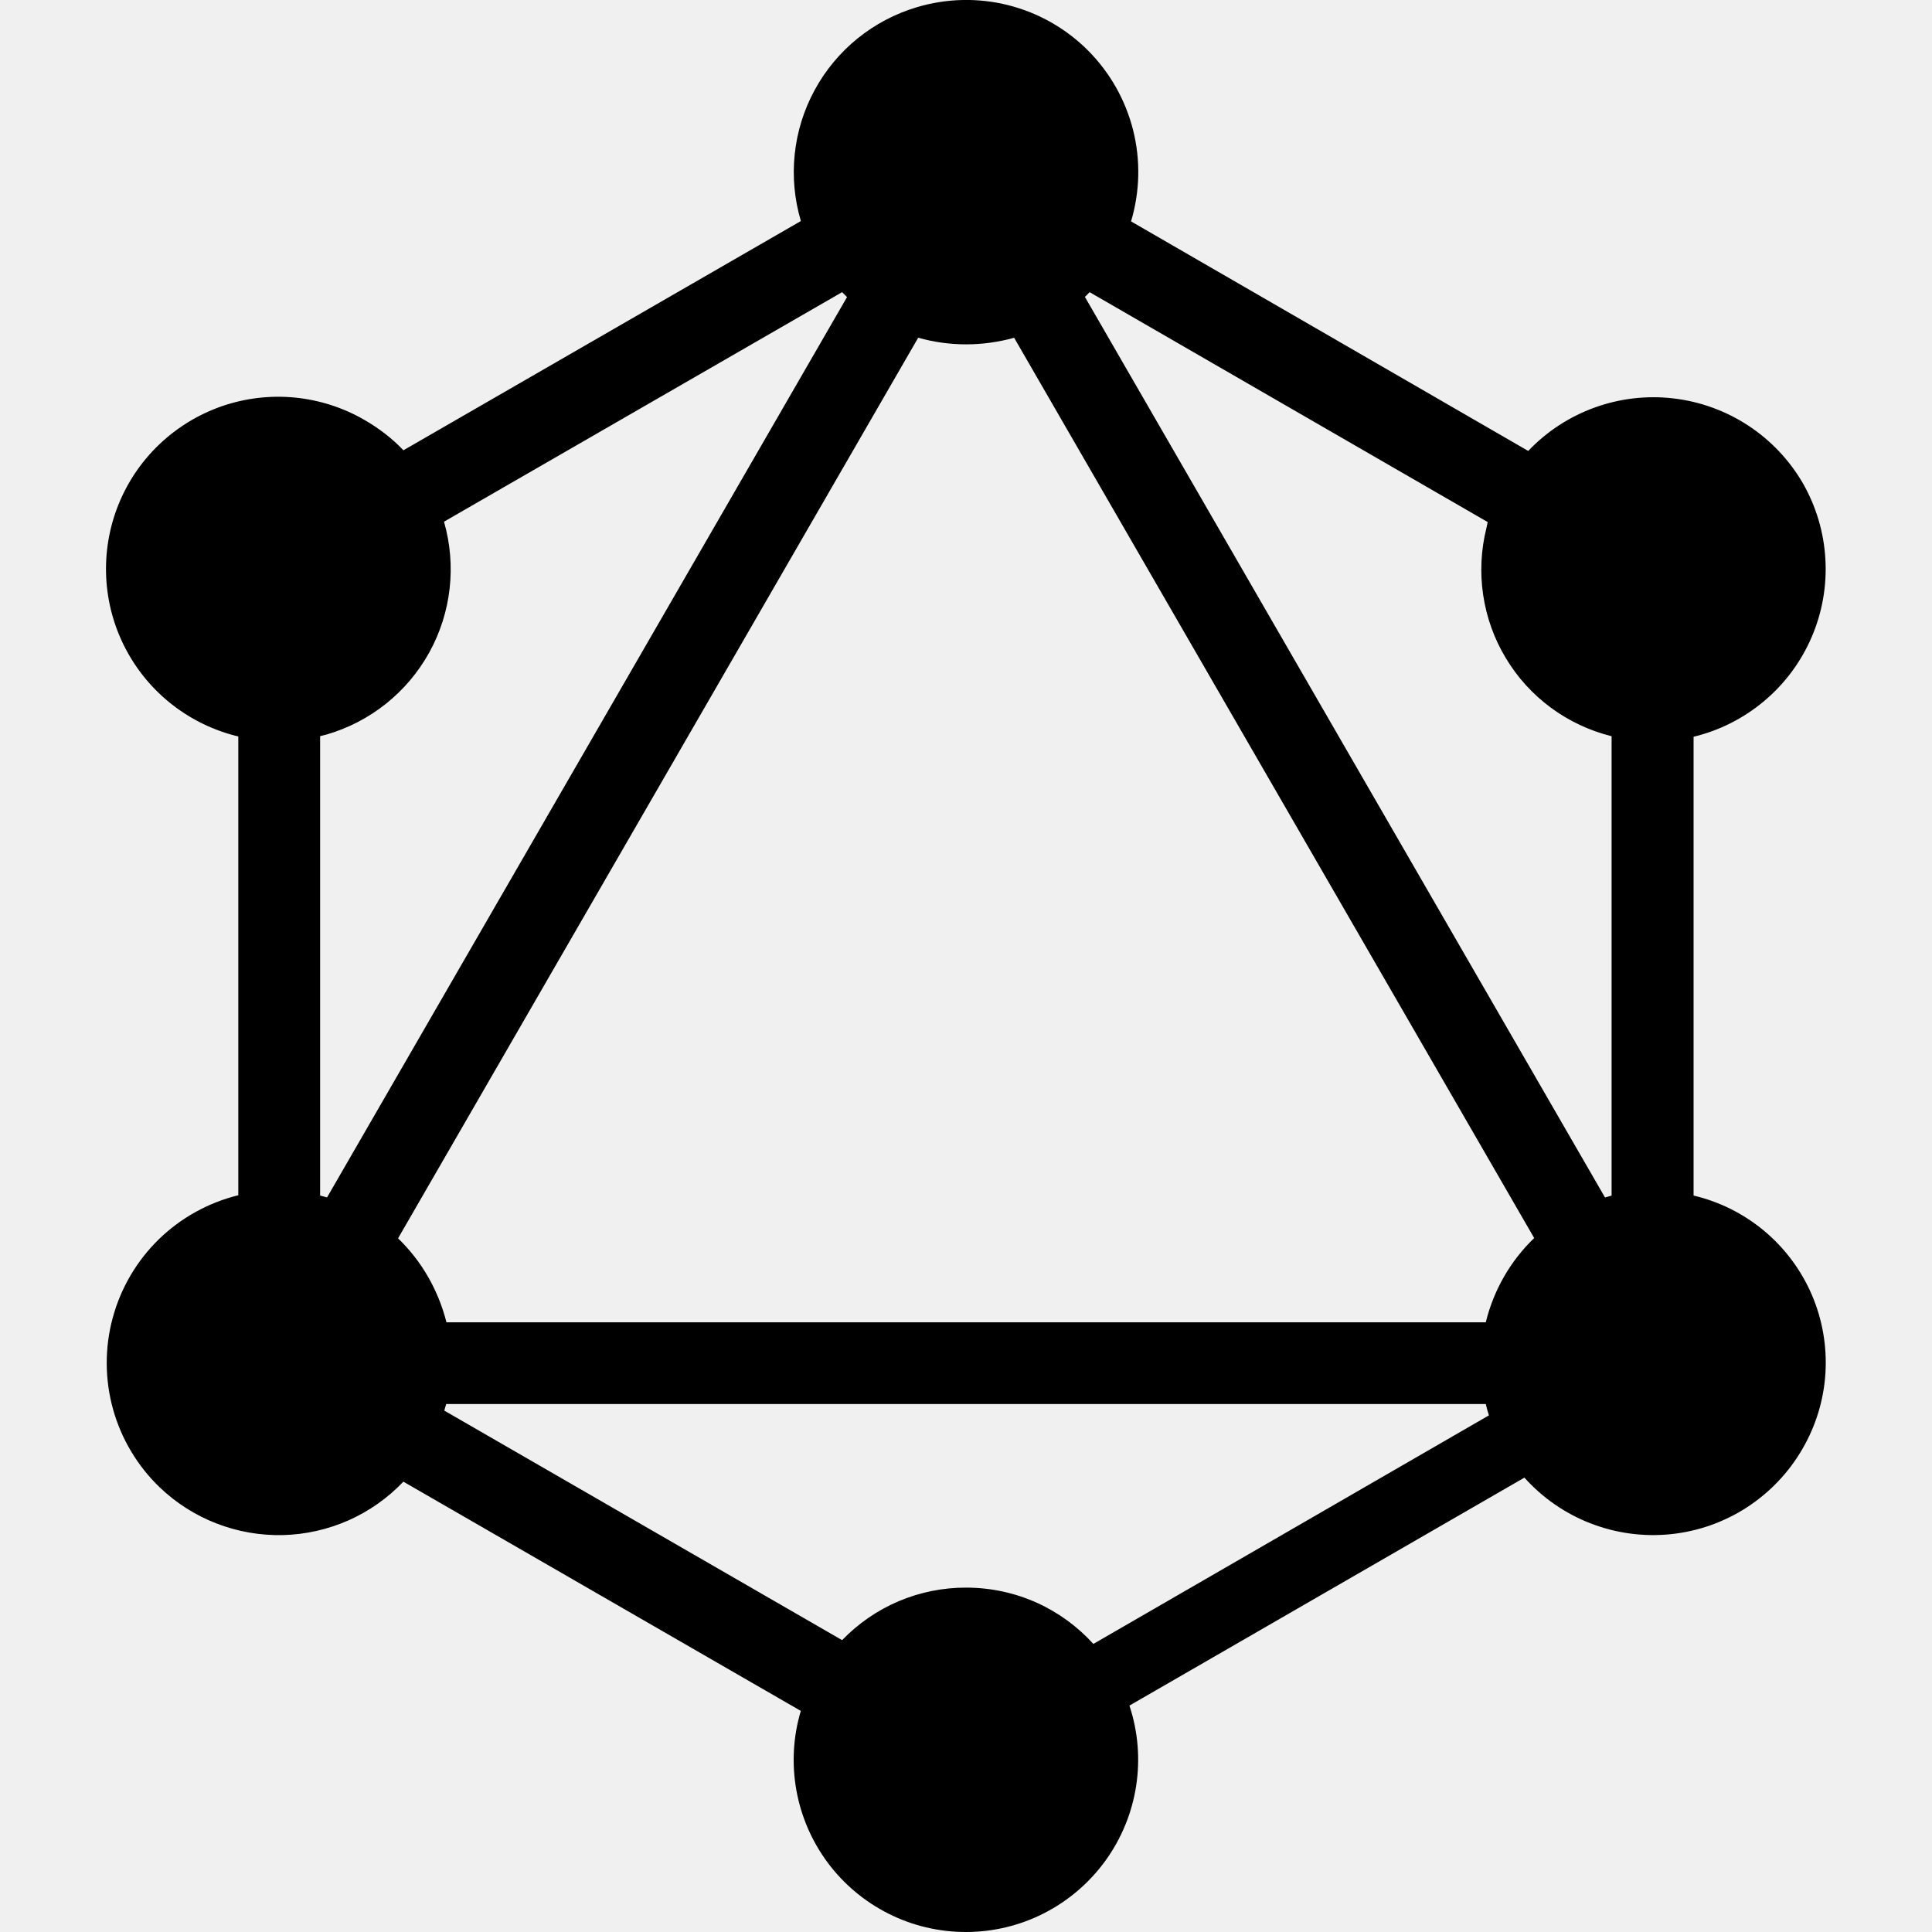
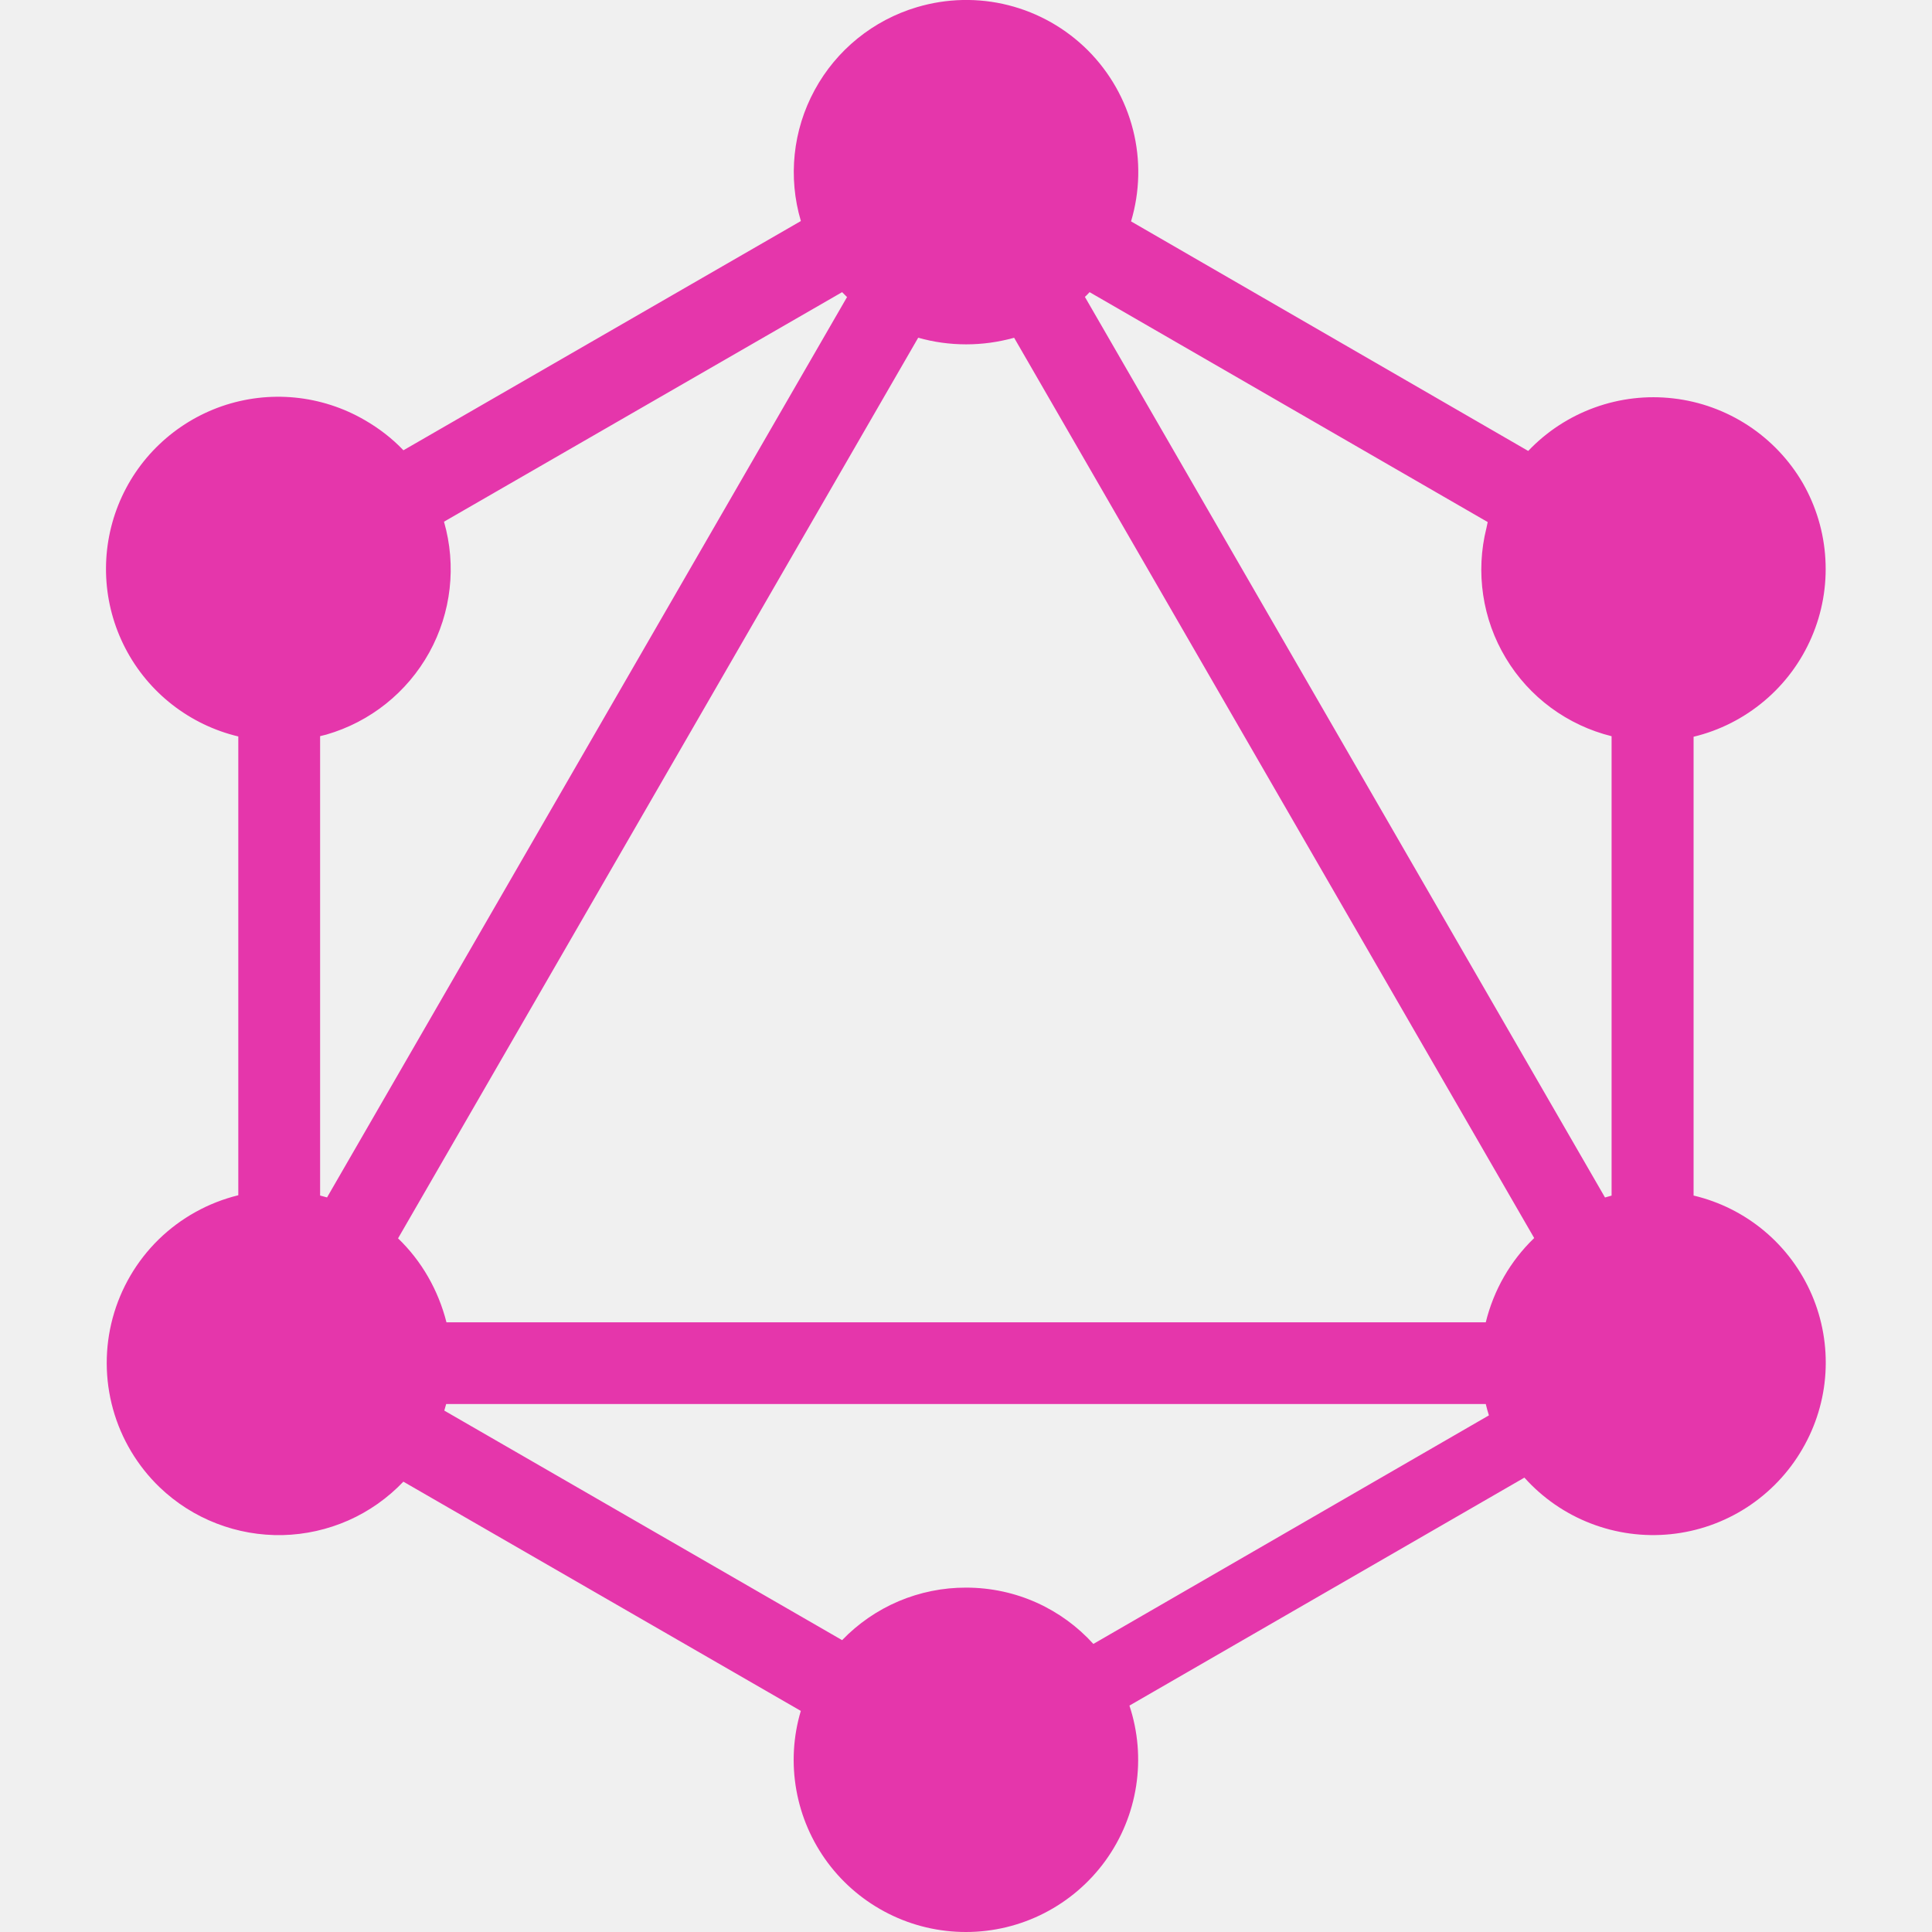
<svg xmlns="http://www.w3.org/2000/svg" width="32" height="32" viewBox="0 0 32 32" fill="none">
-   <g clip-path="url(#clip0)">
-     <path d="M18.734 3.667L25.312 7.469C25.618 7.147 25.995 6.901 26.413 6.75C26.83 6.599 27.277 6.547 27.718 6.599C28.159 6.65 28.582 6.804 28.954 7.047C29.325 7.29 29.635 7.616 29.859 8C30.08 8.385 30.209 8.816 30.234 9.259C30.26 9.703 30.182 10.146 30.006 10.554C29.831 10.961 29.563 11.323 29.223 11.609C28.884 11.895 28.483 12.099 28.051 12.203V19.802C28.483 19.904 28.886 20.106 29.226 20.392C29.566 20.677 29.834 21.039 30.01 21.447C30.185 21.855 30.262 22.299 30.235 22.742C30.208 23.185 30.077 23.616 29.853 24C29.627 24.391 29.311 24.722 28.932 24.968C28.553 25.213 28.121 25.365 27.672 25.411C27.223 25.457 26.769 25.396 26.348 25.233C25.927 25.071 25.55 24.81 25.249 24.474L18.707 28.25C18.849 28.679 18.887 29.135 18.818 29.581C18.749 30.028 18.575 30.451 18.311 30.817C18.046 31.183 17.699 31.481 17.297 31.687C16.895 31.893 16.45 32 15.998 32C15.554 32 15.116 31.897 14.72 31.698C14.323 31.499 13.978 31.211 13.712 30.855C13.447 30.499 13.268 30.087 13.19 29.649C13.112 29.212 13.137 28.763 13.264 28.338L6.681 24.541C6.422 24.813 6.113 25.031 5.77 25.183C5.427 25.334 5.057 25.417 4.683 25.426C4.308 25.434 3.935 25.369 3.585 25.233C3.235 25.098 2.916 24.894 2.645 24.635C2.276 24.28 2.009 23.833 1.872 23.34C1.735 22.846 1.733 22.325 1.866 21.831C1.999 21.337 2.262 20.887 2.628 20.529C2.994 20.172 3.45 19.919 3.947 19.797V12.198C3.548 12.103 3.175 11.923 2.852 11.671C2.529 11.419 2.264 11.1 2.076 10.737C1.887 10.373 1.779 9.973 1.759 9.564C1.739 9.154 1.807 8.746 1.959 8.365C2.111 7.985 2.343 7.641 2.64 7.359C2.937 7.076 3.291 6.861 3.678 6.727C4.065 6.594 4.477 6.545 4.885 6.585C5.292 6.625 5.687 6.752 6.041 6.958C6.275 7.093 6.494 7.26 6.682 7.458L13.265 3.661C13.05 2.936 13.132 2.156 13.493 1.492C13.853 0.828 14.463 0.334 15.187 0.119C15.68 -0.028 16.203 -0.04 16.701 0.086C17.2 0.212 17.655 0.471 18.019 0.834C18.382 1.198 18.641 1.653 18.767 2.152C18.893 2.65 18.881 3.173 18.734 3.666V3.667ZM18.047 4.839C18.021 4.865 18 4.891 17.969 4.917L26.584 19.834C26.62 19.824 26.662 19.813 26.693 19.803V12.194C26.33 12.104 25.989 11.944 25.688 11.722C25.387 11.5 25.133 11.221 24.941 10.9C24.748 10.58 24.621 10.225 24.566 9.855C24.511 9.485 24.529 9.108 24.62 8.746C24.625 8.715 24.636 8.678 24.641 8.647L18.047 4.839ZM14.026 4.917L13.948 4.839L7.354 8.641C7.563 9.367 7.475 10.146 7.11 10.807C6.744 11.468 6.132 11.957 5.406 12.167L5.302 12.193V19.802L5.417 19.833L14.032 4.916L14.026 4.917ZM16.797 5.594C16.277 5.74 15.728 5.74 15.208 5.594L6.593 20.511C6.984 20.886 7.26 21.37 7.395 21.902H24.609C24.739 21.371 25.015 20.886 25.411 20.506L16.797 5.594ZM18.109 27.229L24.661 23.443C24.64 23.38 24.625 23.318 24.609 23.255H7.39L7.359 23.364L13.948 27.166C14.214 26.89 14.532 26.671 14.885 26.521C15.238 26.372 15.617 26.295 16 26.296C16.839 26.296 17.589 26.655 18.109 27.228V27.229Z" fill="black" />
-   </g>
-   <defs>
-     <clipPath id="clip0">
-       <rect width="32" height="32" fill="white" />
-     </clipPath>
-   </defs>
+   <path d="M18.734 3.667L25.312 7.469C25.618 7.147 25.995 6.901 26.413 6.75C26.83 6.599 27.277 6.547 27.718 6.599C28.159 6.65 28.582 6.804 28.954 7.047C29.325 7.29 29.635 7.616 29.859 8C30.08 8.385 30.209 8.816 30.234 9.259C30.26 9.703 30.182 10.146 30.006 10.554C29.831 10.961 29.563 11.323 29.223 11.609C28.884 11.895 28.483 12.099 28.051 12.203V19.802C28.483 19.904 28.886 20.106 29.226 20.392C29.566 20.677 29.834 21.039 30.01 21.447C30.185 21.855 30.262 22.299 30.235 22.742C30.208 23.185 30.077 23.616 29.853 24C29.627 24.391 29.311 24.722 28.932 24.968C28.553 25.213 28.121 25.365 27.672 25.411C27.223 25.457 26.769 25.396 26.348 25.233C25.927 25.071 25.55 24.81 25.249 24.474L18.707 28.25C18.849 28.679 18.887 29.135 18.818 29.581C18.749 30.028 18.575 30.451 18.311 30.817C18.046 31.183 17.699 31.481 17.297 31.687C16.895 31.893 16.45 32 15.998 32C15.554 32 15.116 31.897 14.72 31.698C14.323 31.499 13.978 31.211 13.712 30.855C13.447 30.499 13.268 30.087 13.19 29.649C13.112 29.212 13.137 28.763 13.264 28.338L6.681 24.541C6.422 24.813 6.113 25.031 5.77 25.183C5.427 25.334 5.057 25.417 4.683 25.426C4.308 25.434 3.935 25.369 3.585 25.233C3.235 25.098 2.916 24.894 2.645 24.635C2.276 24.28 2.009 23.833 1.872 23.34C1.735 22.846 1.733 22.325 1.866 21.831C1.999 21.337 2.262 20.887 2.628 20.529C2.994 20.172 3.45 19.919 3.947 19.797V12.198C3.548 12.103 3.175 11.923 2.852 11.671C2.529 11.419 2.264 11.1 2.076 10.737C1.887 10.373 1.779 9.973 1.759 9.564C1.739 9.154 1.807 8.746 1.959 8.365C2.111 7.985 2.343 7.641 2.64 7.359C2.937 7.076 3.291 6.861 3.678 6.727C4.065 6.594 4.477 6.545 4.885 6.585C5.292 6.625 5.687 6.752 6.041 6.958C6.275 7.093 6.494 7.26 6.682 7.458L13.265 3.661C13.05 2.936 13.132 2.156 13.493 1.492C13.853 0.828 14.463 0.334 15.187 0.119C15.68 -0.028 16.203 -0.04 16.701 0.086C17.2 0.212 17.655 0.471 18.019 0.834C18.382 1.198 18.641 1.653 18.767 2.152C18.893 2.65 18.881 3.173 18.734 3.666V3.667ZM18.047 4.839C18.021 4.865 18 4.891 17.969 4.917L26.584 19.834C26.62 19.824 26.662 19.813 26.693 19.803V12.194C26.33 12.104 25.989 11.944 25.688 11.722C25.387 11.5 25.133 11.221 24.941 10.9C24.748 10.58 24.621 10.225 24.566 9.855C24.511 9.485 24.529 9.108 24.62 8.746C24.625 8.715 24.636 8.678 24.641 8.647L18.047 4.839ZM14.026 4.917L13.948 4.839L7.354 8.641C7.563 9.367 7.475 10.146 7.11 10.807C6.744 11.468 6.132 11.957 5.406 12.167L5.302 12.193V19.802L5.417 19.833L14.032 4.916L14.026 4.917ZM16.797 5.594C16.277 5.74 15.728 5.74 15.208 5.594L6.593 20.511C6.984 20.886 7.26 21.37 7.395 21.902H24.609C24.739 21.371 25.015 20.886 25.411 20.506L16.797 5.594ZM18.109 27.229L24.661 23.443C24.64 23.38 24.625 23.318 24.609 23.255H7.39L7.359 23.364L13.948 27.166C14.214 26.89 14.532 26.671 14.885 26.521C15.238 26.372 15.617 26.295 16 26.296C16.839 26.296 17.589 26.655 18.109 27.228V27.229Z" fill="#e536ab" />
</svg>
